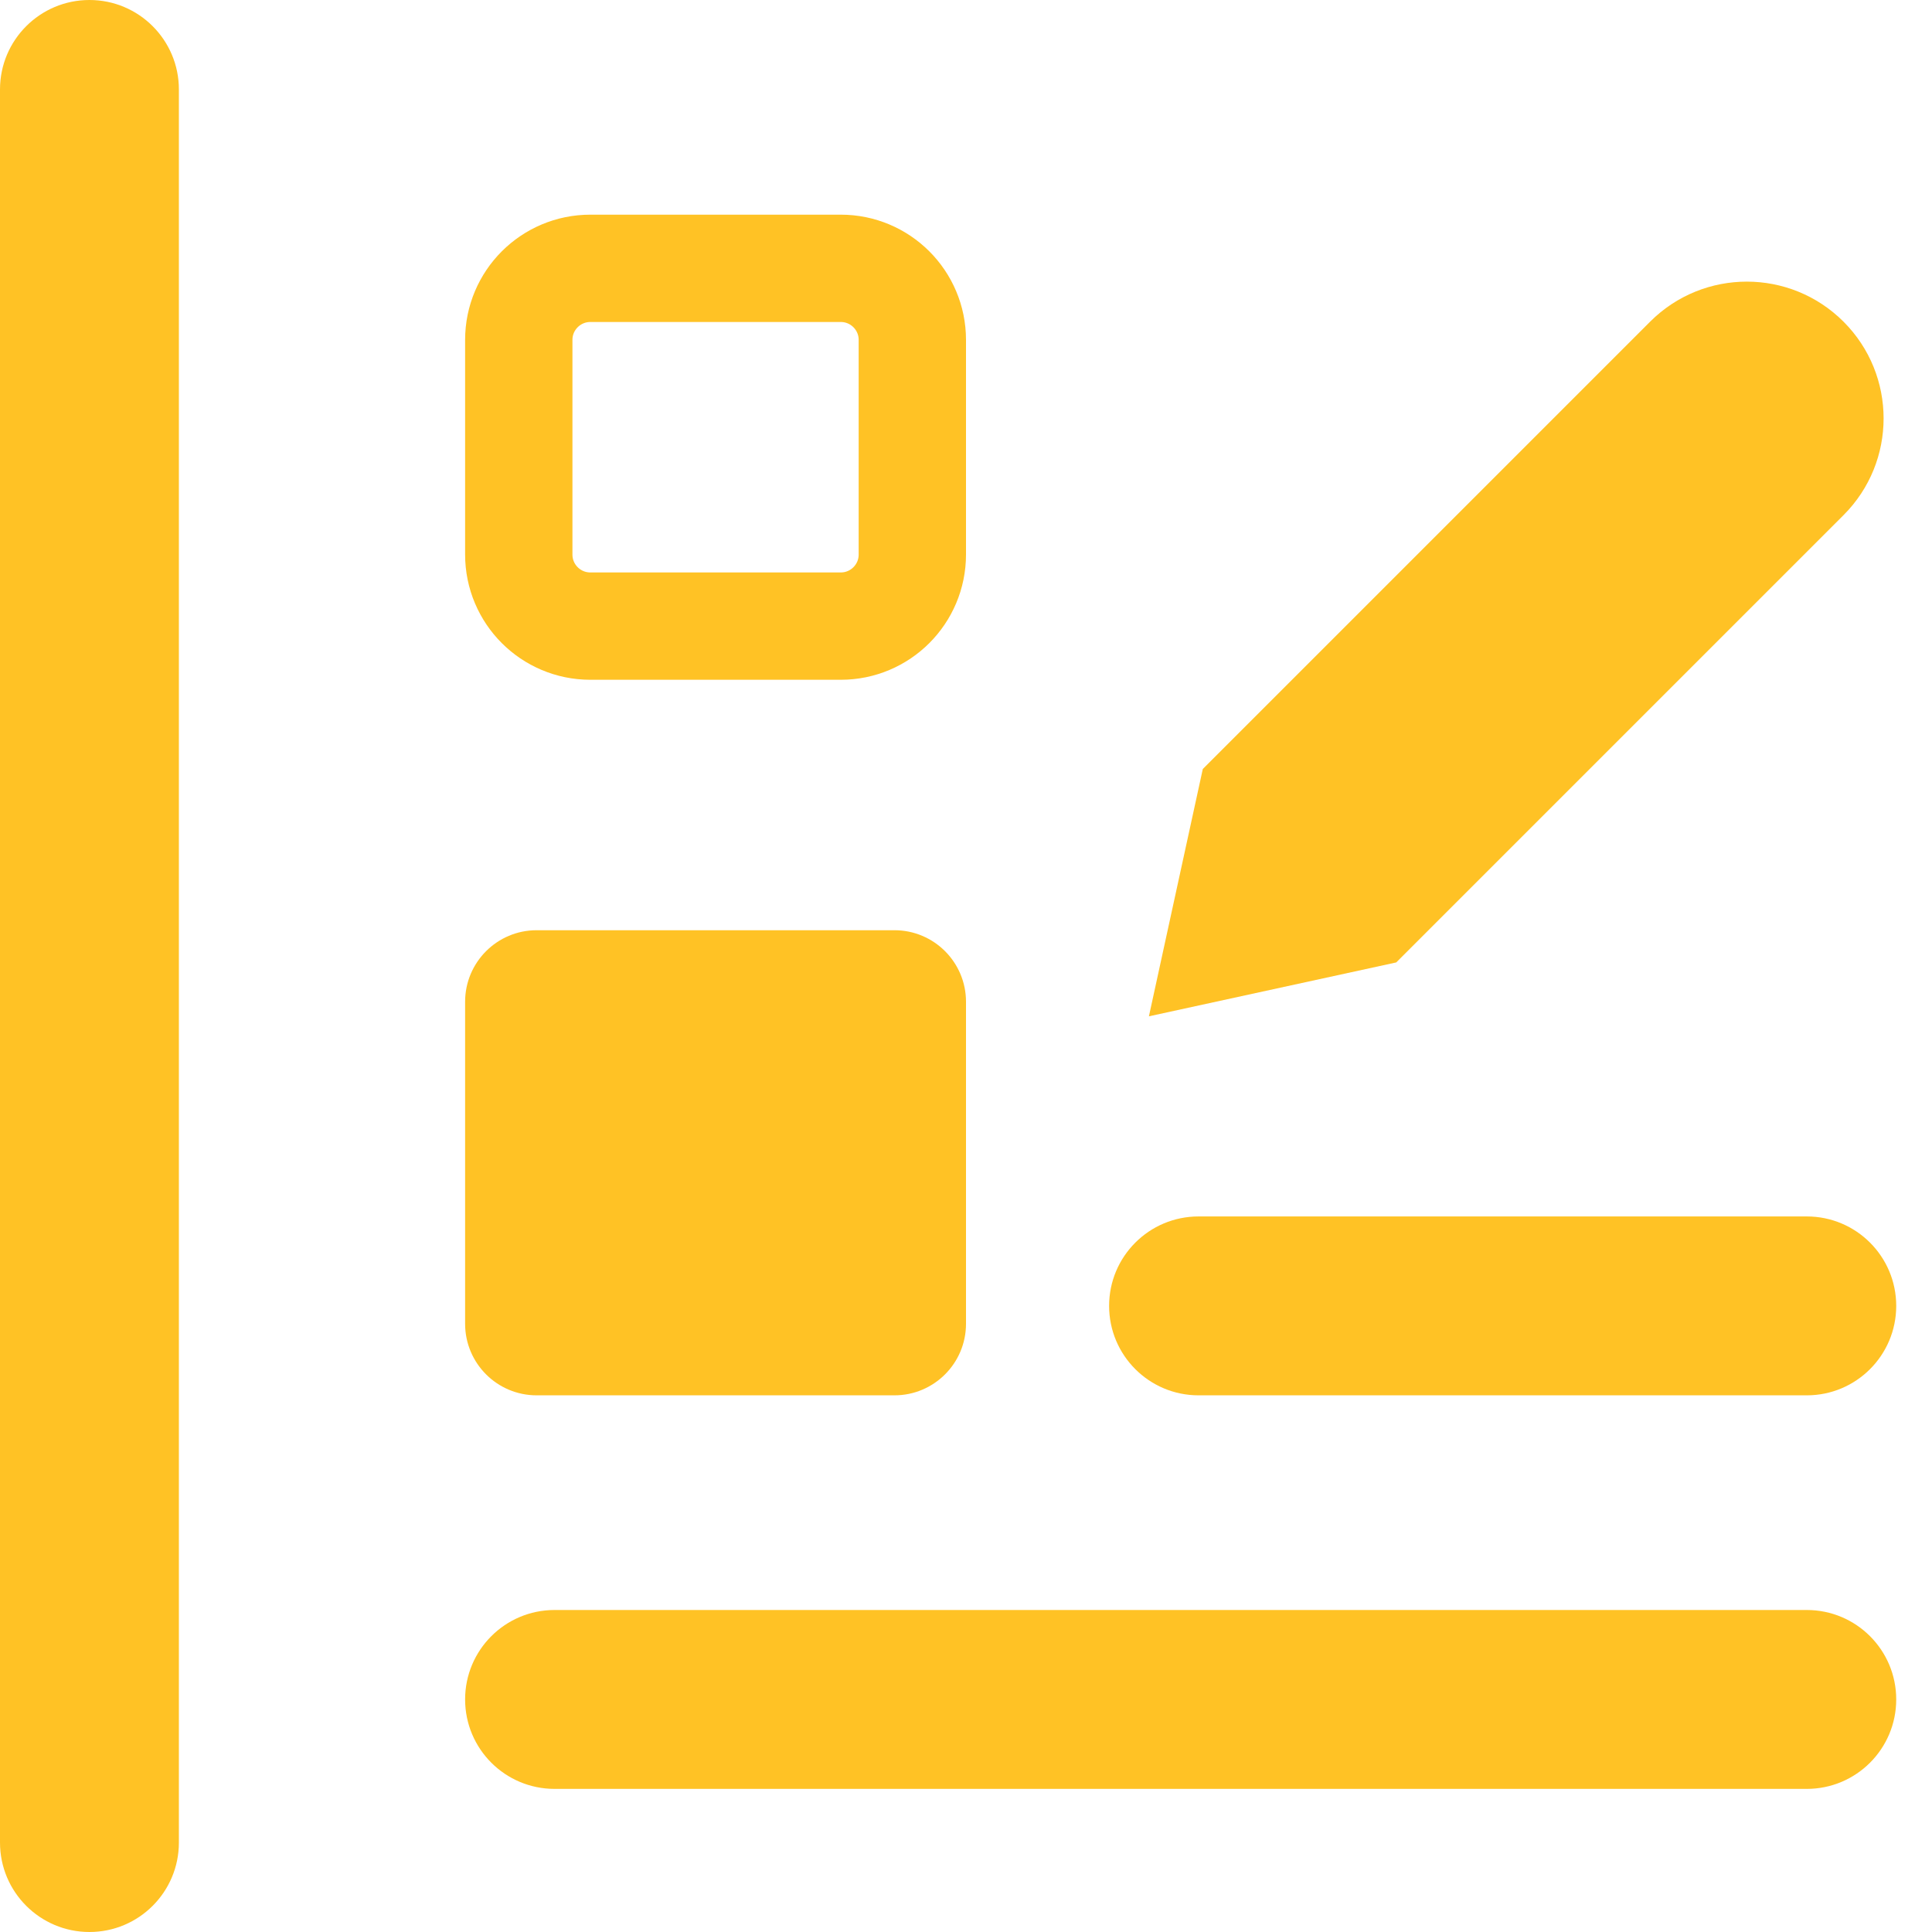
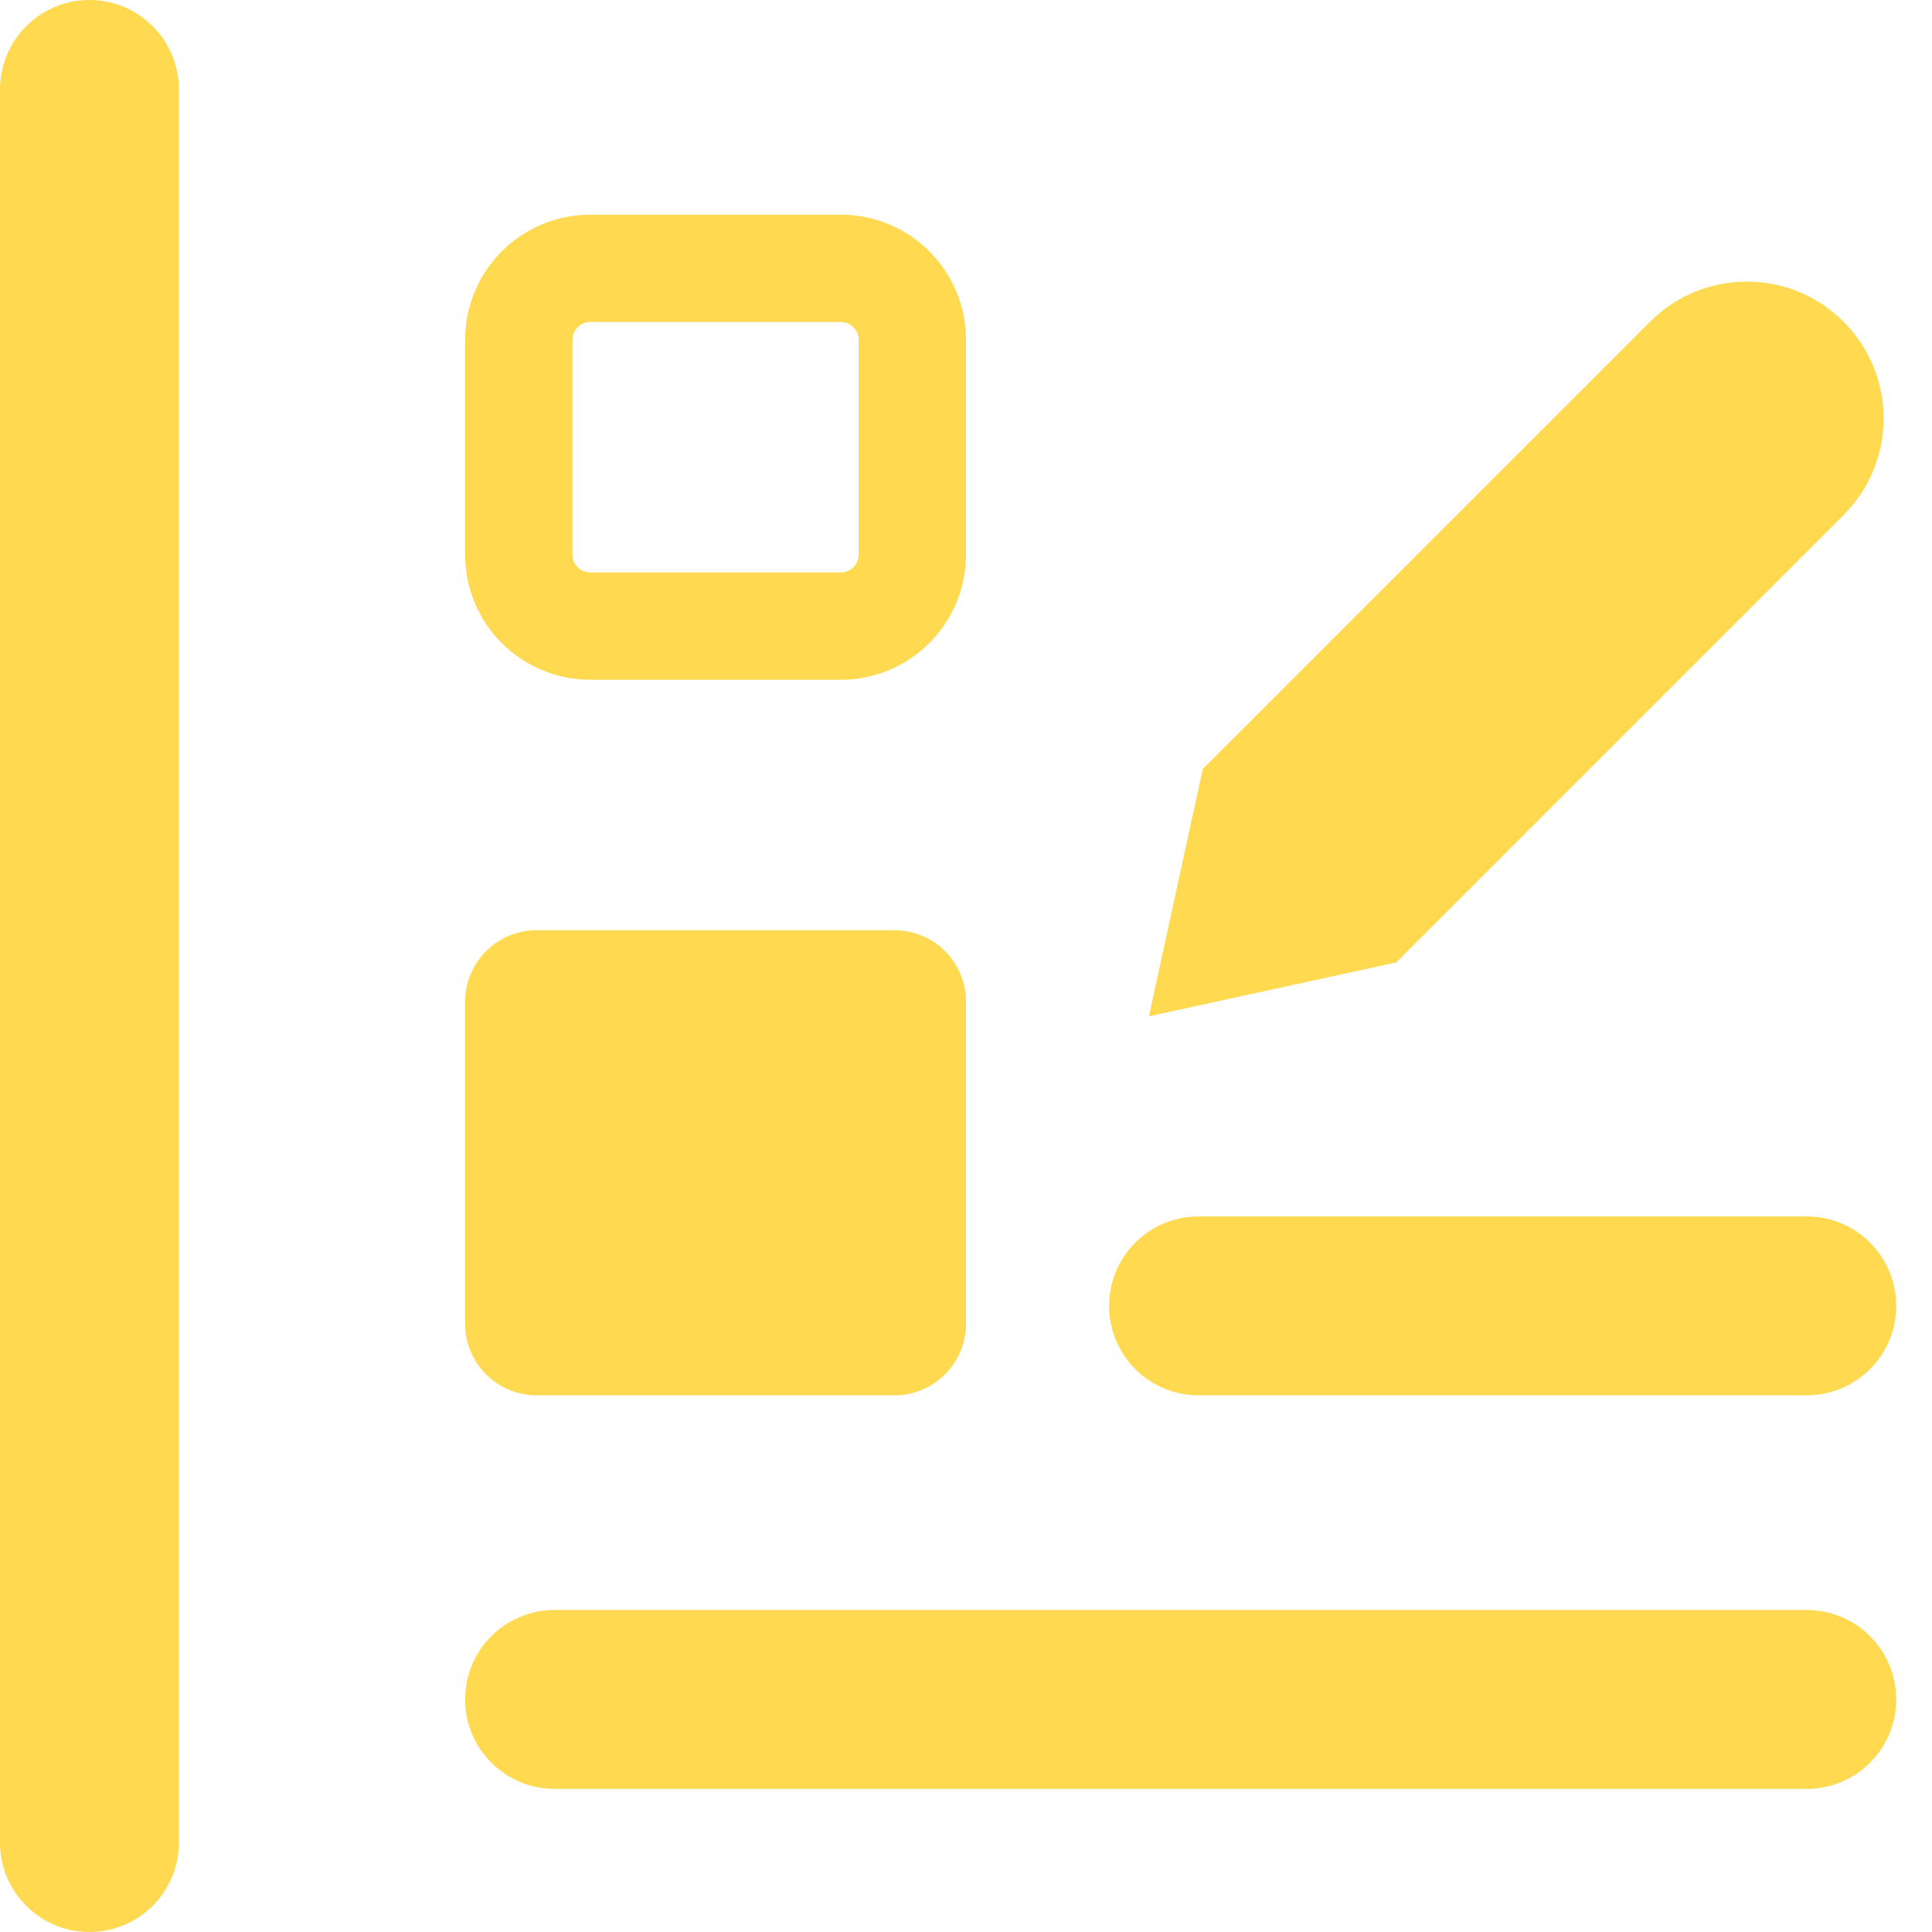
<svg xmlns="http://www.w3.org/2000/svg" width="54px" height="54px" viewBox="0 0 54 54" version="1.1">
  <g id="Design-2.0" stroke="none" stroke-width="1" fill="none" fill-rule="evenodd">
    <g id="Infoshell-UI-UX-Design-1.0" transform="translate(-123, -995)">
      <g id="Group-10" transform="translate(121, 666)">
        <g id="Group-35" transform="translate(2, 329)">
          <g id="icons/uiux04">
            <g>
-               <rect id="Rectangle" fill="#FFC225" x="0" y="0" width="5" height="54" rx="2.5" />
-               <path d="M33,27.5 L33,27.5 C34.381,27.5 35.5,28.619 35.5,30 L35.5,65 C35.5,66.381 34.381,67.5 33,67.5 L33,67.5 C31.619,67.5 30.5,66.381 30.5,65 L30.5,30 C30.5,28.619 31.619,27.5 33,27.5 Z" id="Rectangle-Copy-2" fill="#FFC225" transform="translate(33, 47.5) rotate(-270) translate(-33, -47.5) " />
-               <path d="M42,25.5 L42,25.5 C43.381,25.5 44.5,26.619 44.5,28 L44.5,45 C44.5,46.381 43.381,47.5 42,47.5 L42,47.5 C40.619,47.5 39.5,46.381 39.5,45 L39.5,28 C39.5,26.619 40.619,25.5 42,25.5 Z" id="Rectangle-Copy-4" fill="#FFC225" transform="translate(42, 36.5) rotate(-270) translate(-42, -36.5) " />
-               <rect id="Rectangle" stroke="#FFC225" stroke-width="3" x="14.5" y="7.5" width="11" height="10" rx="2" />
-               <rect id="Rectangle-Copy-5" fill="#FFC225" x="13" y="26" width="14" height="13" rx="2" />
-               <path d="M37.997,10.923 L41.82,4.97 L45.643,10.923 L45.643,28.604 C45.643,30.716 43.931,32.427 41.82,32.427 C39.709,32.427 37.997,30.716 37.997,28.604 L37.997,10.923 Z" id="Combined-Shape" fill="#FFC225" transform="translate(41.82005, 18.69873) rotate(-135) translate(-41.82005, -18.69873) " />
+               <rect id="Rectangle" fill="#FFD94F" x="0" y="0" width="5" height="54" rx="2.5" />
+               <path d="M33,27.5 L33,27.5 C34.381,27.5 35.5,28.619 35.5,30 L35.5,65 C35.5,66.381 34.381,67.5 33,67.5 L33,67.5 C31.619,67.5 30.5,66.381 30.5,65 L30.5,30 C30.5,28.619 31.619,27.5 33,27.5 Z" id="Rectangle-Copy-2" fill="#FFD94F" transform="translate(33, 47.5) rotate(-270) translate(-33, -47.5) " />
+               <path d="M42,25.5 L42,25.5 C43.381,25.5 44.5,26.619 44.5,28 L44.5,45 C44.5,46.381 43.381,47.5 42,47.5 L42,47.5 C40.619,47.5 39.5,46.381 39.5,45 L39.5,28 C39.5,26.619 40.619,25.5 42,25.5 Z" id="Rectangle-Copy-4" fill="#FFD94F" transform="translate(42, 36.5) rotate(-270) translate(-42, -36.5) " />
+               <rect id="Rectangle" stroke="#FFD94F" stroke-width="3" x="14.5" y="7.5" width="11" height="10" rx="2" />
+               <rect id="Rectangle-Copy-5" fill="#FFD94F" x="13" y="26" width="14" height="13" rx="2" />
+               <path d="M37.997,10.923 L41.82,4.97 L45.643,10.923 L45.643,28.604 C45.643,30.716 43.931,32.427 41.82,32.427 C39.709,32.427 37.997,30.716 37.997,28.604 L37.997,10.923 Z" id="Combined-Shape" fill="#FFD94F" transform="translate(41.82005, 18.69873) rotate(-135) translate(-41.82005, -18.69873) " />
            </g>
          </g>
        </g>
      </g>
    </g>
  </g>
</svg>
